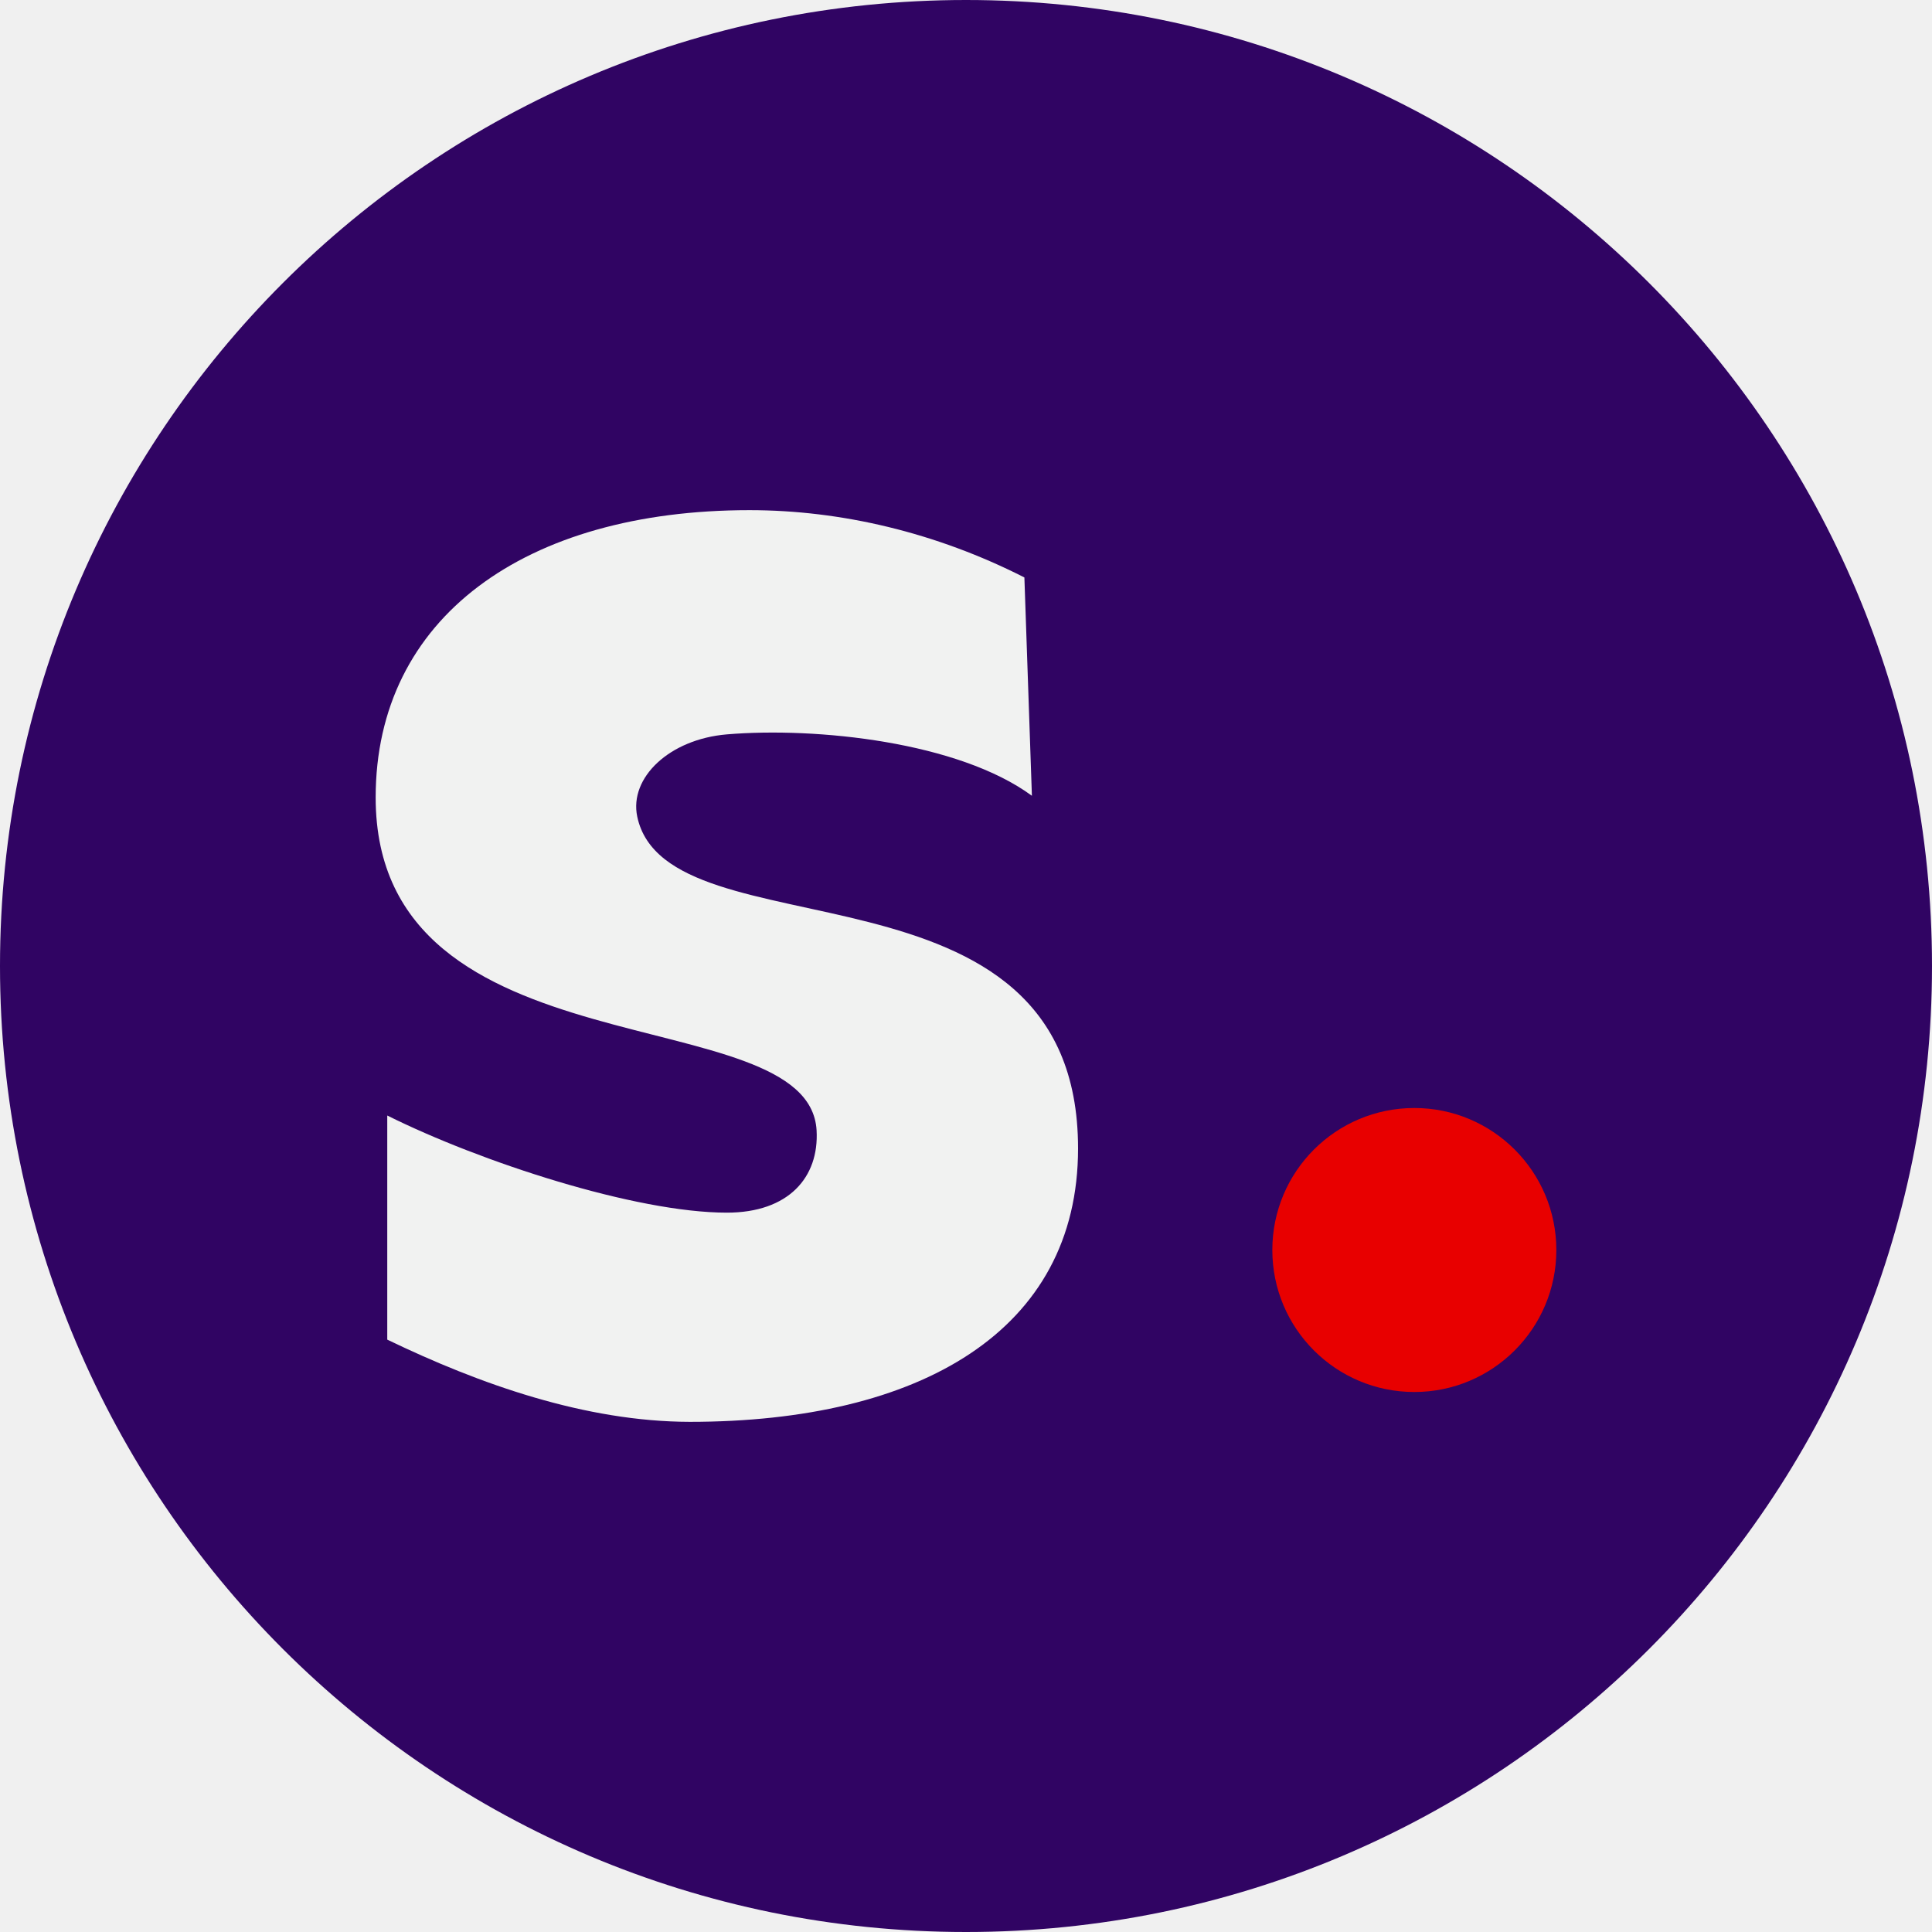
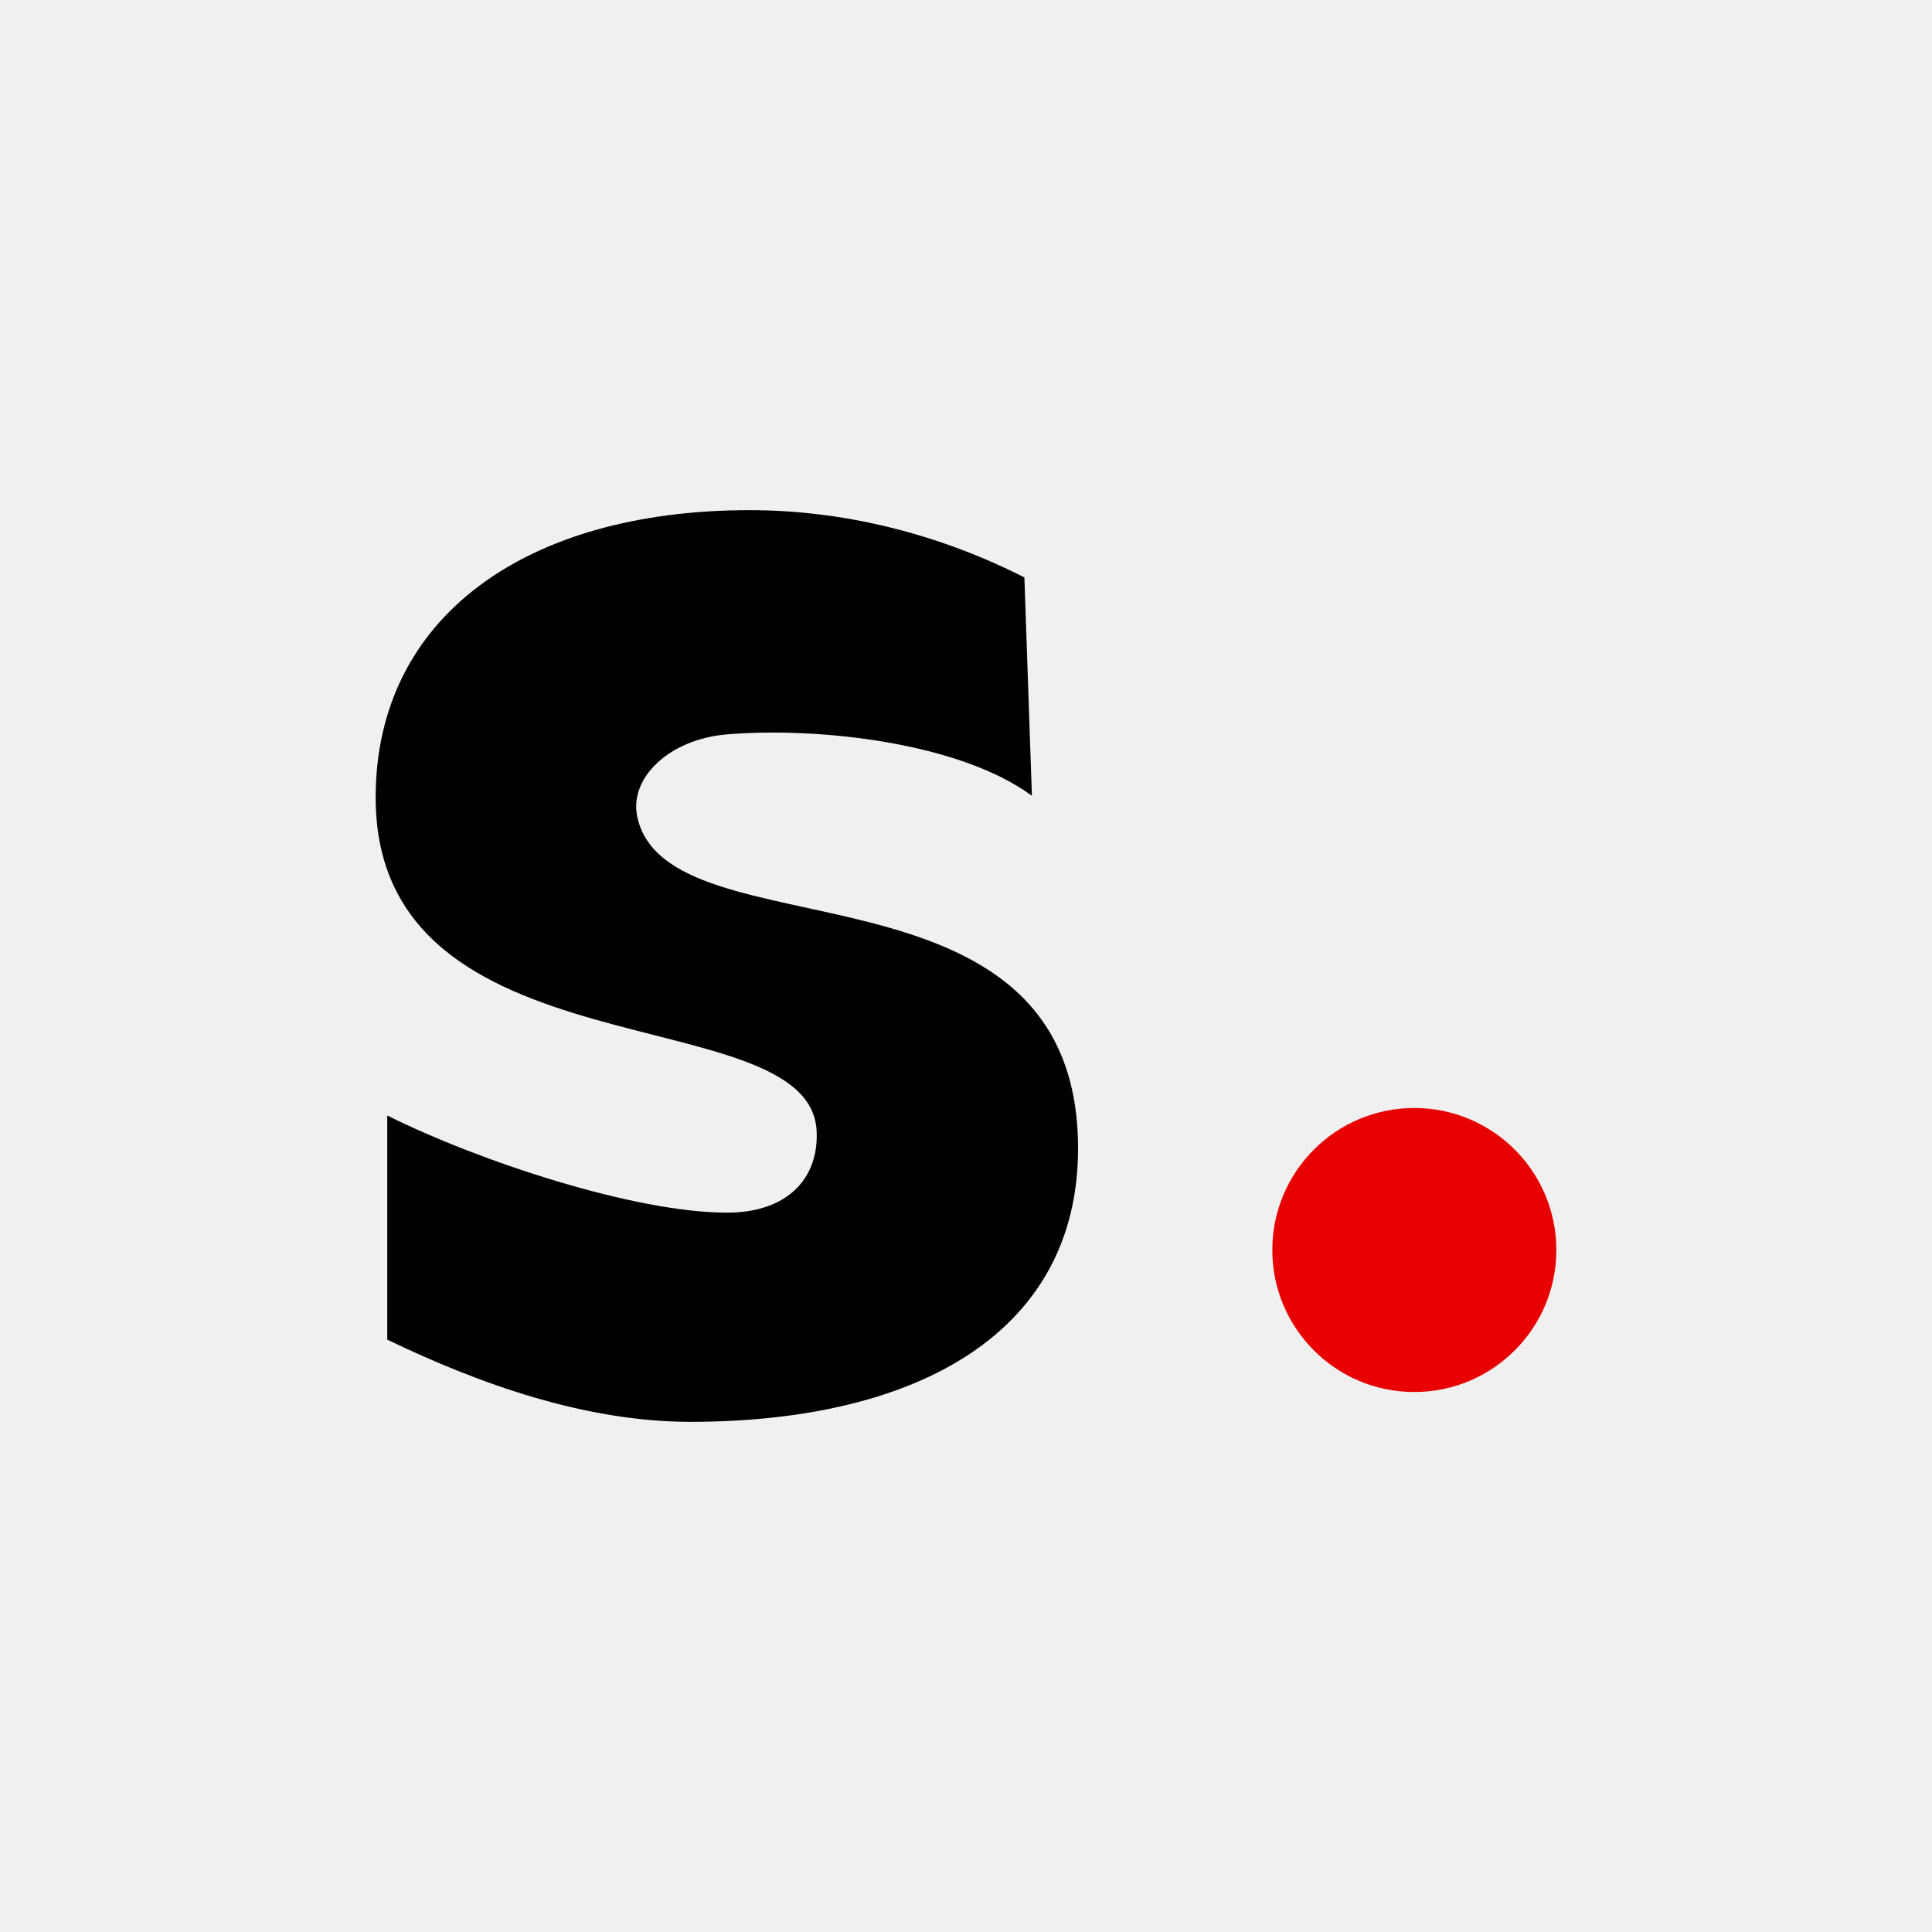
<svg xmlns="http://www.w3.org/2000/svg" width="18" height="18" viewBox="0 0 18 18" fill="none">
-   <g clip-path="url(#clip0_11702_36583)">
-     <circle cx="9" cy="9" r="9" fill="#300463" />
-     <path d="M5.937 7.608C5.861 7.246 6.236 6.887 6.772 6.842C7.608 6.772 8.931 6.912 9.614 7.414L9.544 5.38C8.722 4.962 7.837 4.753 6.983 4.753C4.893 4.753 3.5 5.755 3.5 7.43C3.5 10.05 7.538 9.279 7.608 10.532C7.632 10.969 7.347 11.298 6.772 11.298C5.92 11.298 4.473 10.824 3.608 10.393V12.481C4.475 12.899 5.457 13.245 6.426 13.247C8.569 13.247 10.044 12.401 10.044 10.7C10.044 7.877 6.215 8.931 5.937 7.608Z" fill="#F1F2F1" />
-     <path d="M13.177 12.969C13.907 12.969 14.5 12.377 14.5 11.646C14.5 10.915 13.907 10.323 13.177 10.323C12.446 10.323 11.854 10.915 11.854 11.646C11.854 12.377 12.446 12.969 13.177 12.969Z" fill="#E80000" />
-   </g>
-   <defs>
-     <clipPath id="clip0_11702_36583">
-       <rect width="18" height="18" fill="white" />
-     </clipPath>
-   </defs>
+   <path d="M5.937 7.608C5.861 7.246 6.236 6.887 6.772 6.842C7.608 6.772 8.931 6.912 9.614 7.414L9.544 5.38C8.722 4.962 7.837 4.753 6.983 4.753C4.893 4.753 3.5 5.755 3.5 7.43C3.5 10.05 7.538 9.279 7.608 10.532C7.632 10.969 7.347 11.298 6.772 11.298C5.92 11.298 4.473 10.824 3.608 10.393V12.481C4.475 12.899 5.457 13.245 6.426 13.247C8.569 13.247 10.044 12.401 10.044 10.7C10.044 7.877 6.215 8.931 5.937 7.608Z" fill="black" />
+   <path d="M13.177 12.969C13.907 12.969 14.5 12.377 14.5 11.646C14.5 10.915 13.907 10.323 13.177 10.323C12.446 10.323 11.854 10.915 11.854 11.646C11.854 12.377 12.446 12.969 13.177 12.969Z" fill="#E80000" />
</svg>
